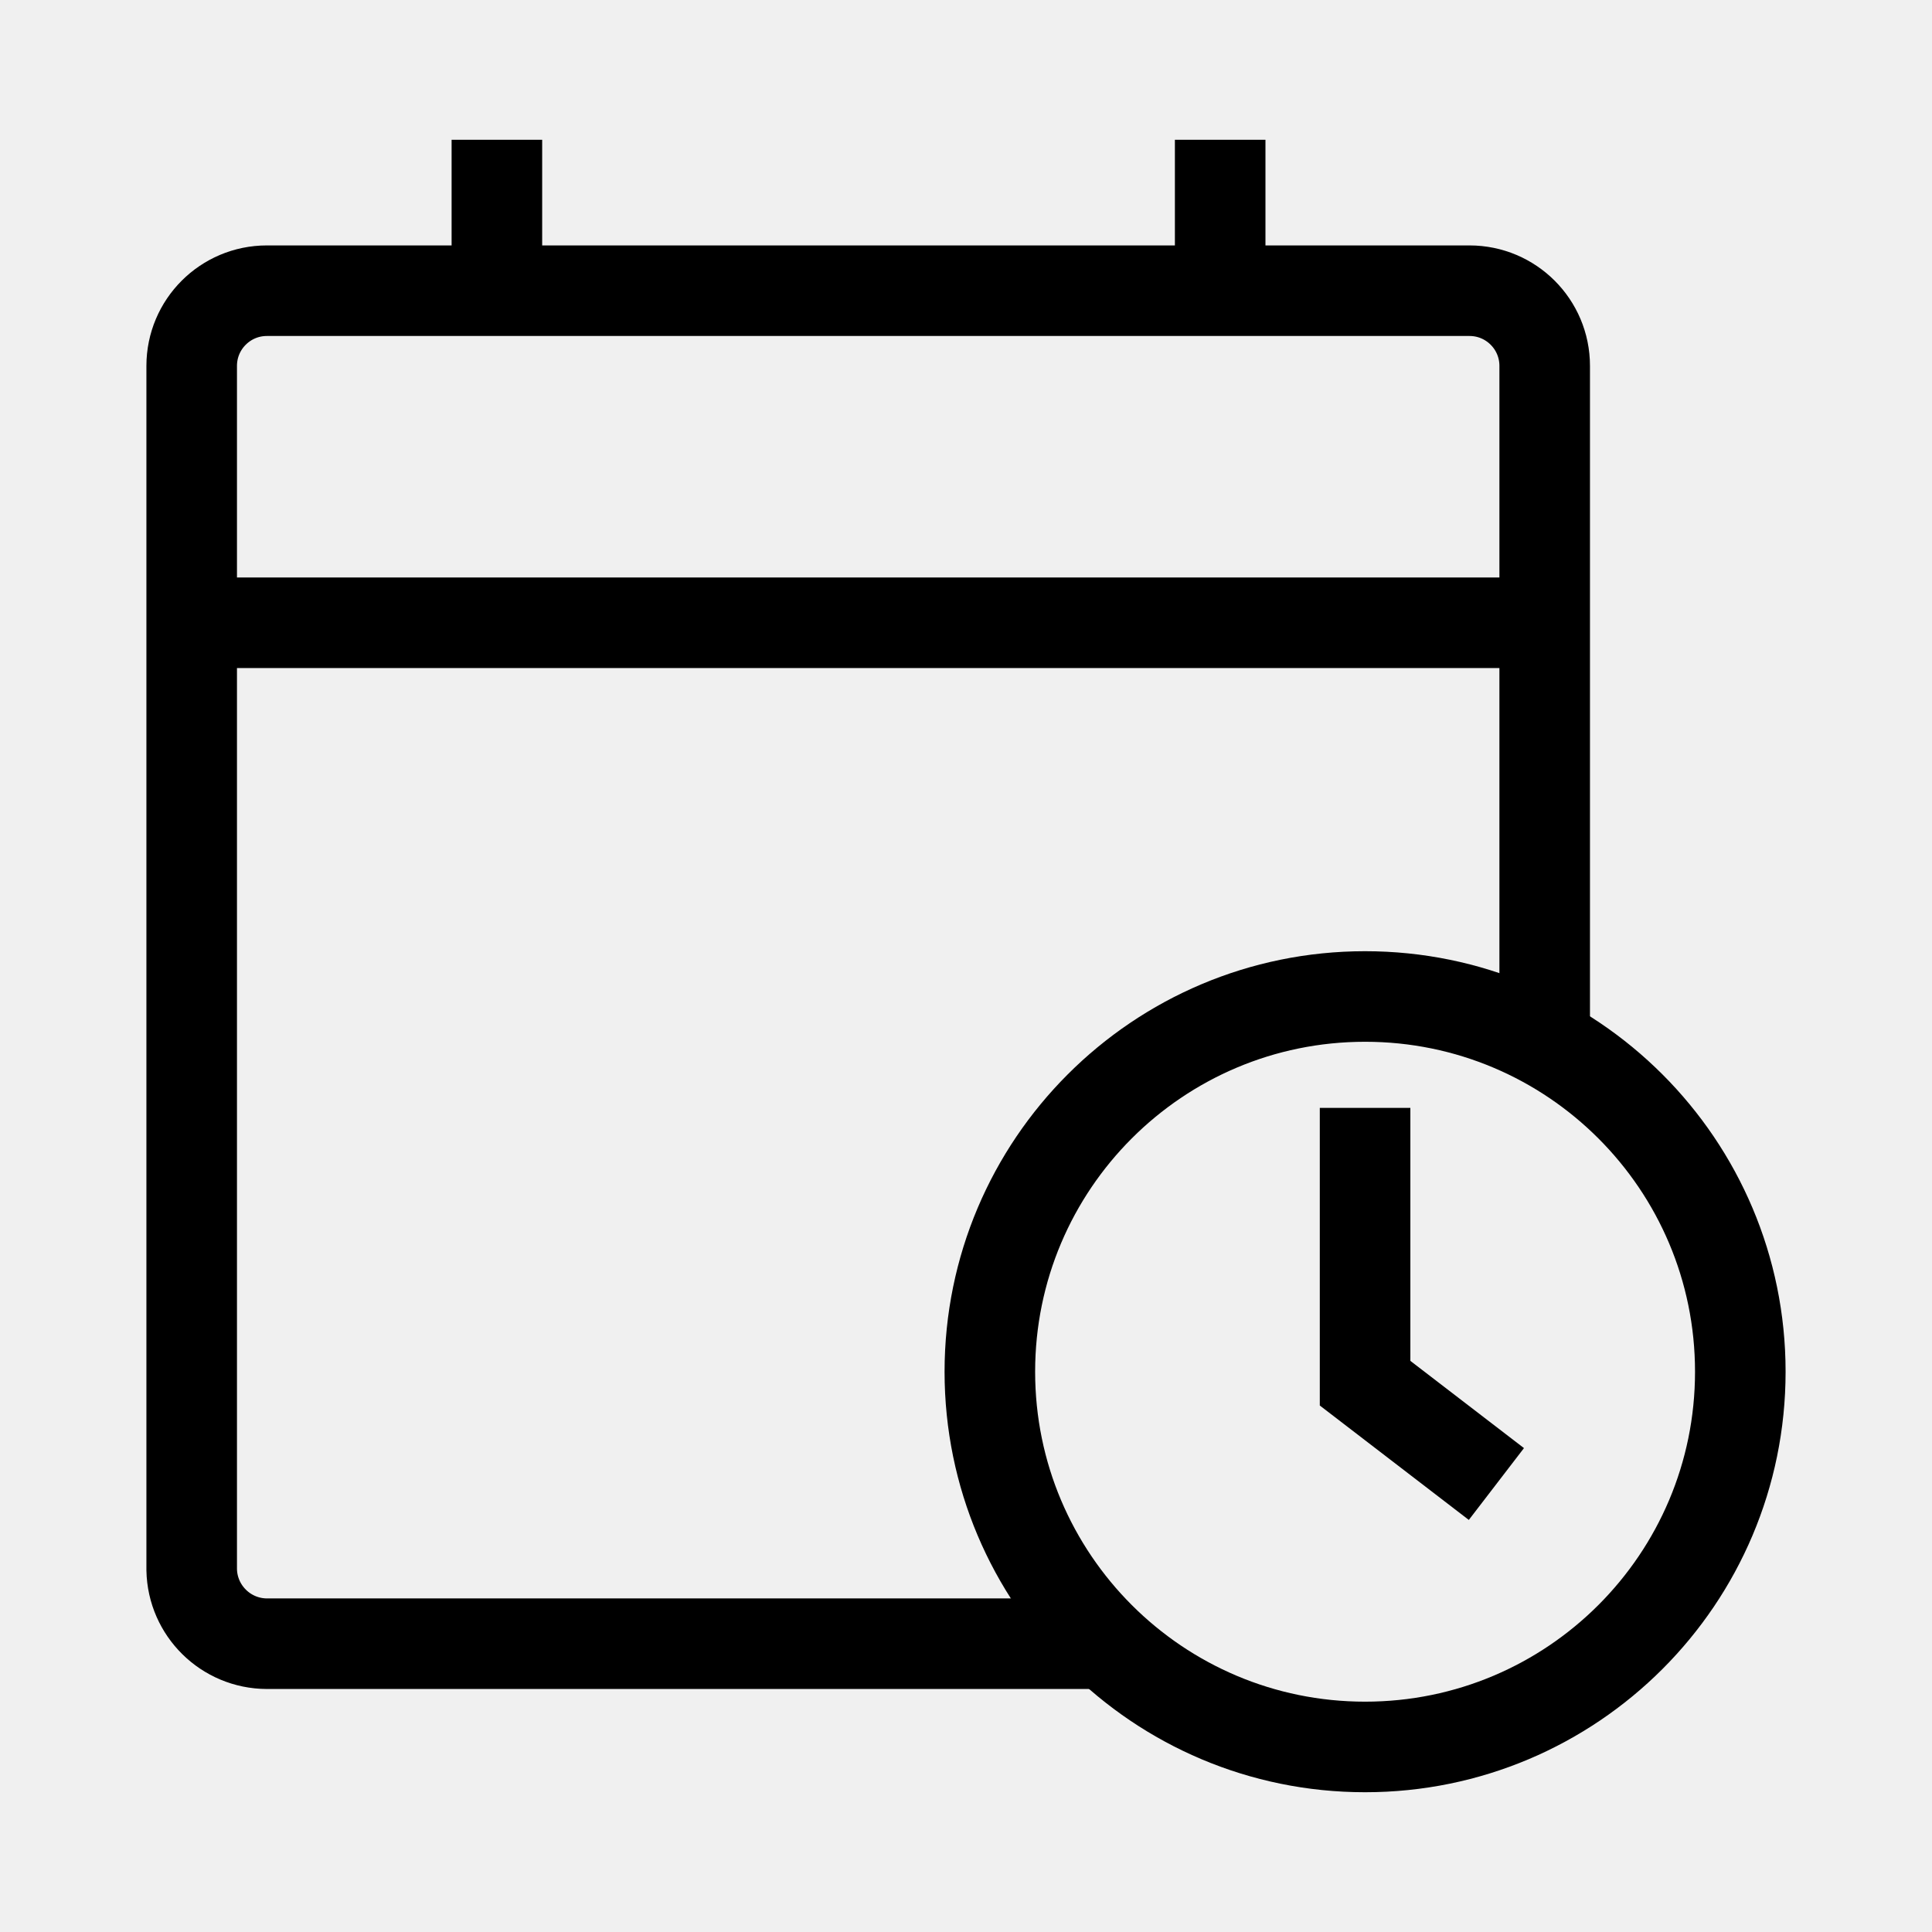
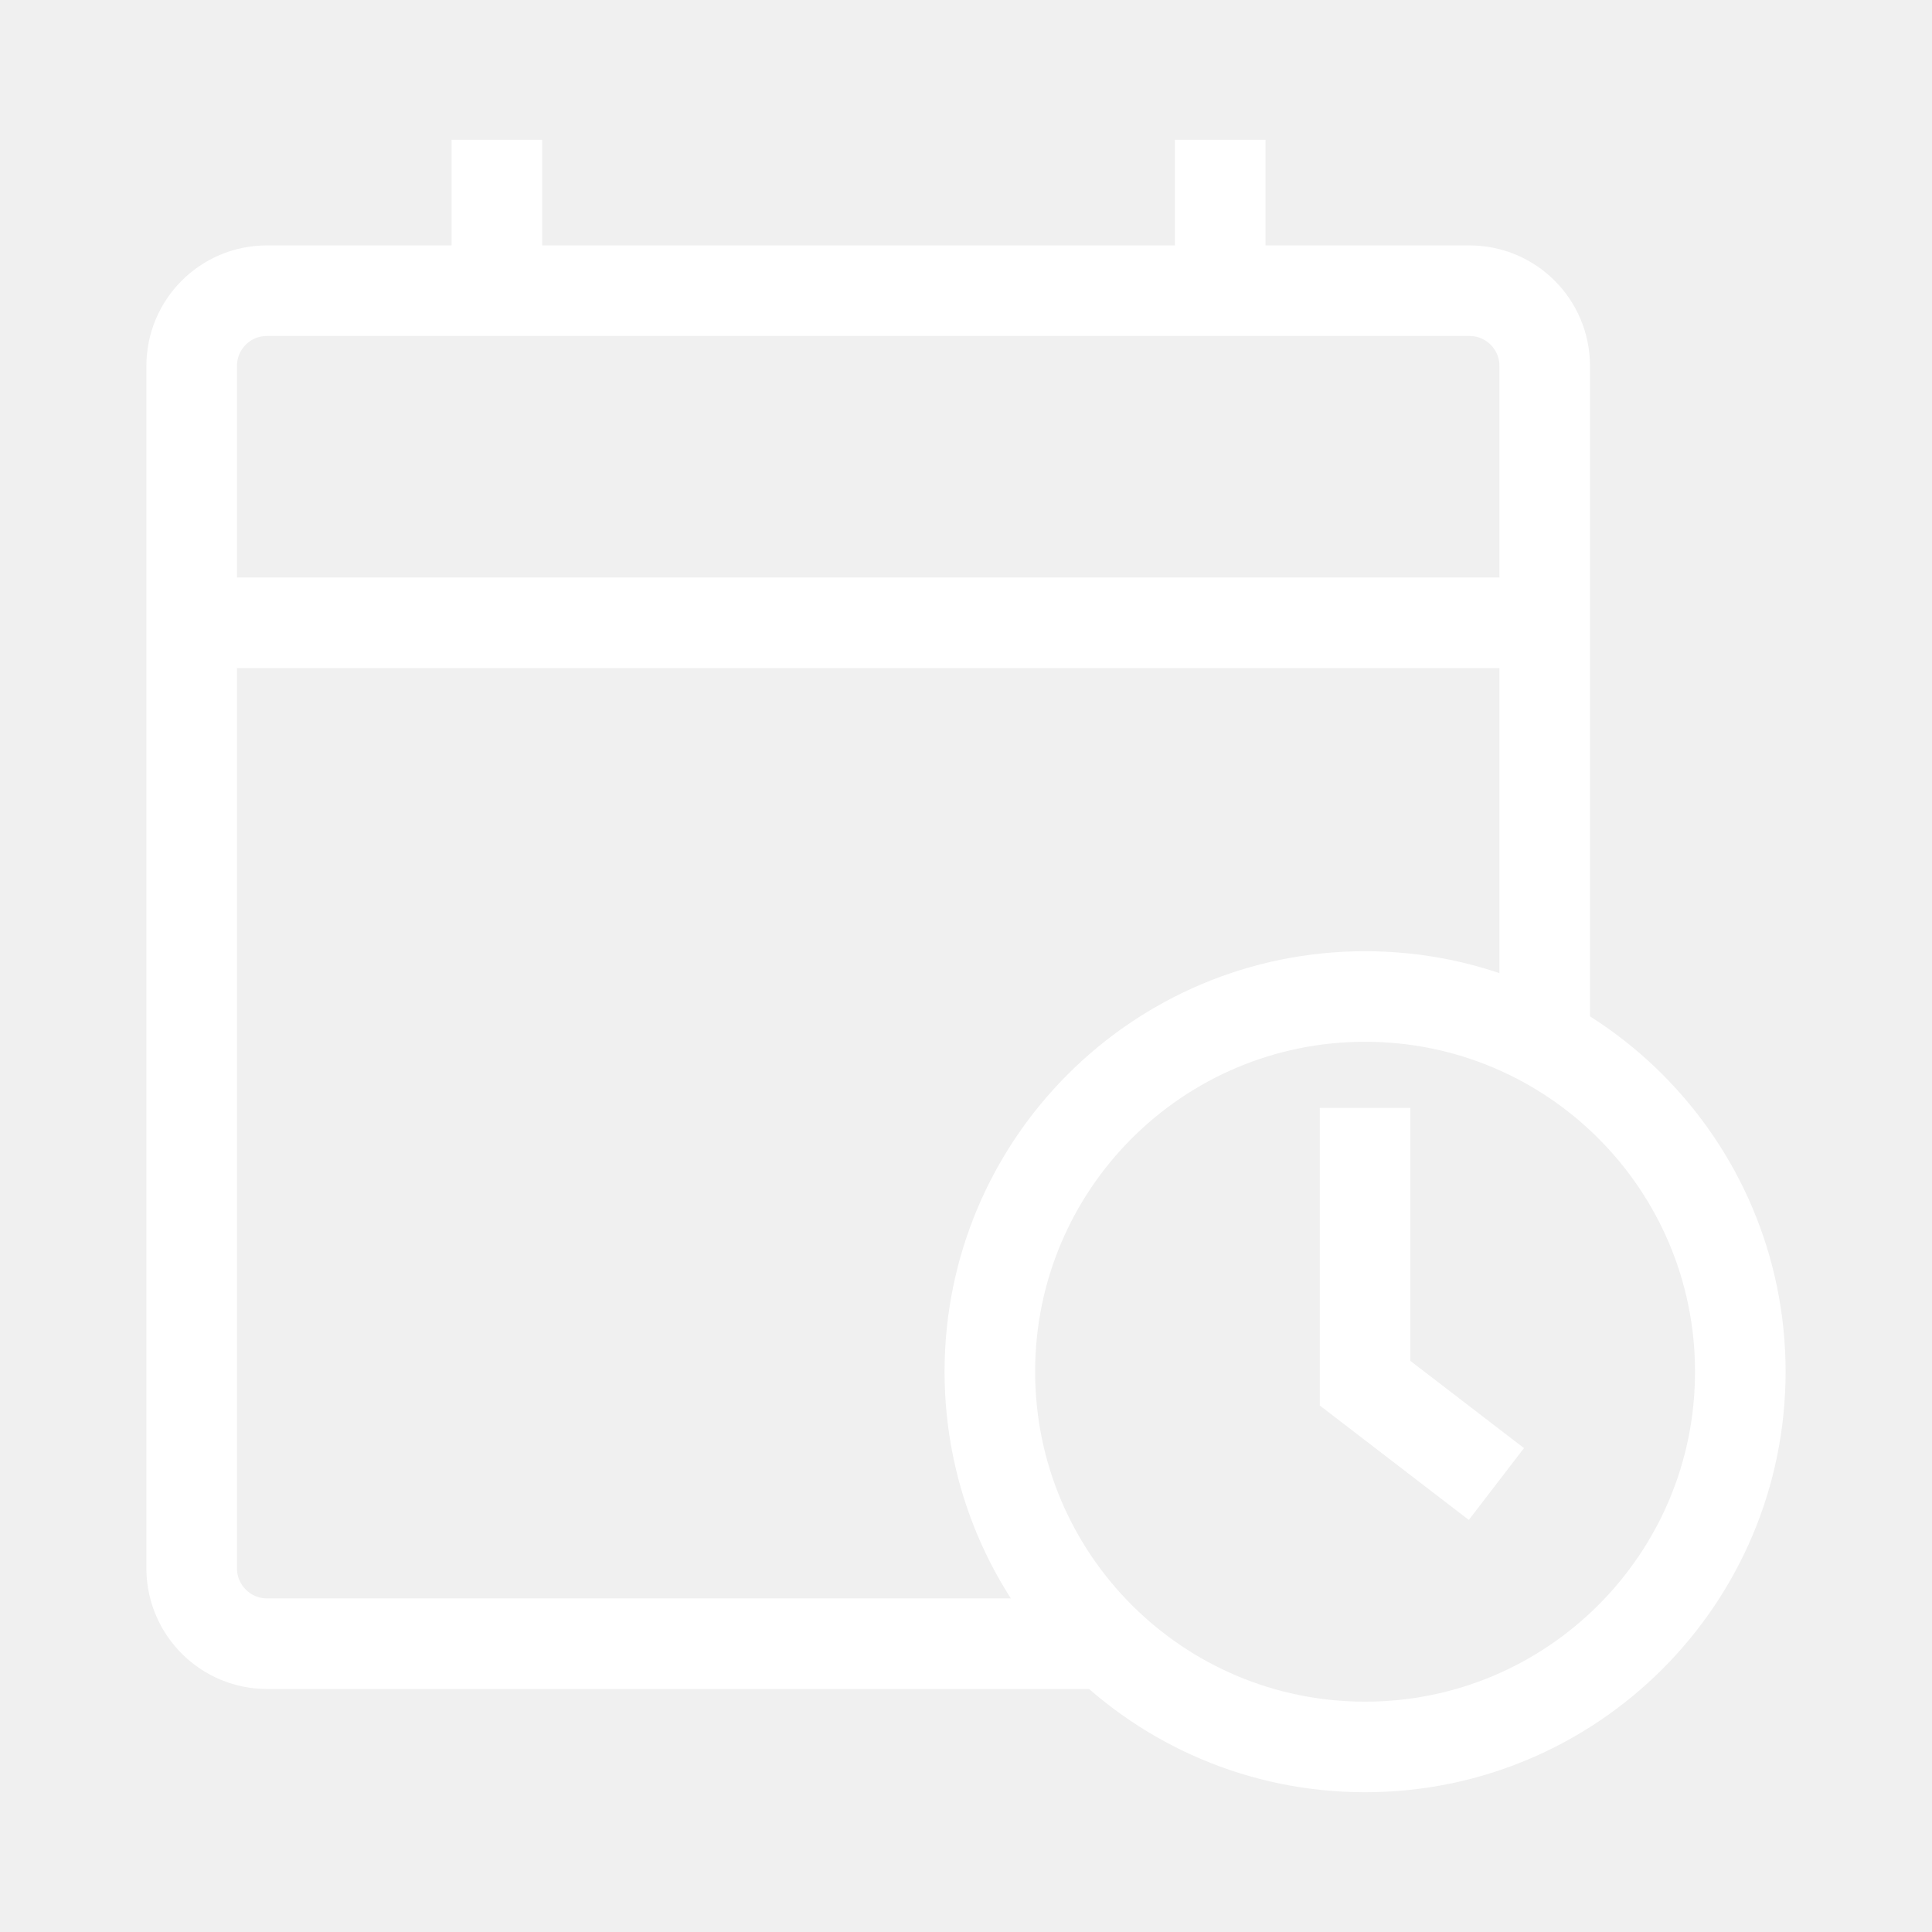
- <svg xmlns="http://www.w3.org/2000/svg" width="800px" height="800px" viewBox="0 0 64 64" stroke-width="3" stroke="#000000" fill="none">
+ <svg xmlns="http://www.w3.org/2000/svg" width="800px" height="800px" viewBox="0 0 64 64" stroke-width="3" stroke="#FFF" fill="none">
  <path d="M36.66,54.45H8.84A2.5,2.5,0,0,1,6.35,52V12.12A2.49,2.49,0,0,1,8.84,9.63H48.68a2.49,2.49,0,0,1,2.49,2.49v22.4" />
  <line x1="6.35" y1="20.63" x2="51.17" y2="20.63" />
  <line x1="16.46" y1="9.63" x2="16.46" y2="4.63" />
  <line x1="40.42" y1="9.63" x2="40.42" y2="4.63" />
  <circle cx="45.22" cy="45.44" r="12.43" />
  <polyline points="45.22 36.7 45.22 45.82 49.57 49.16" />
</svg>
